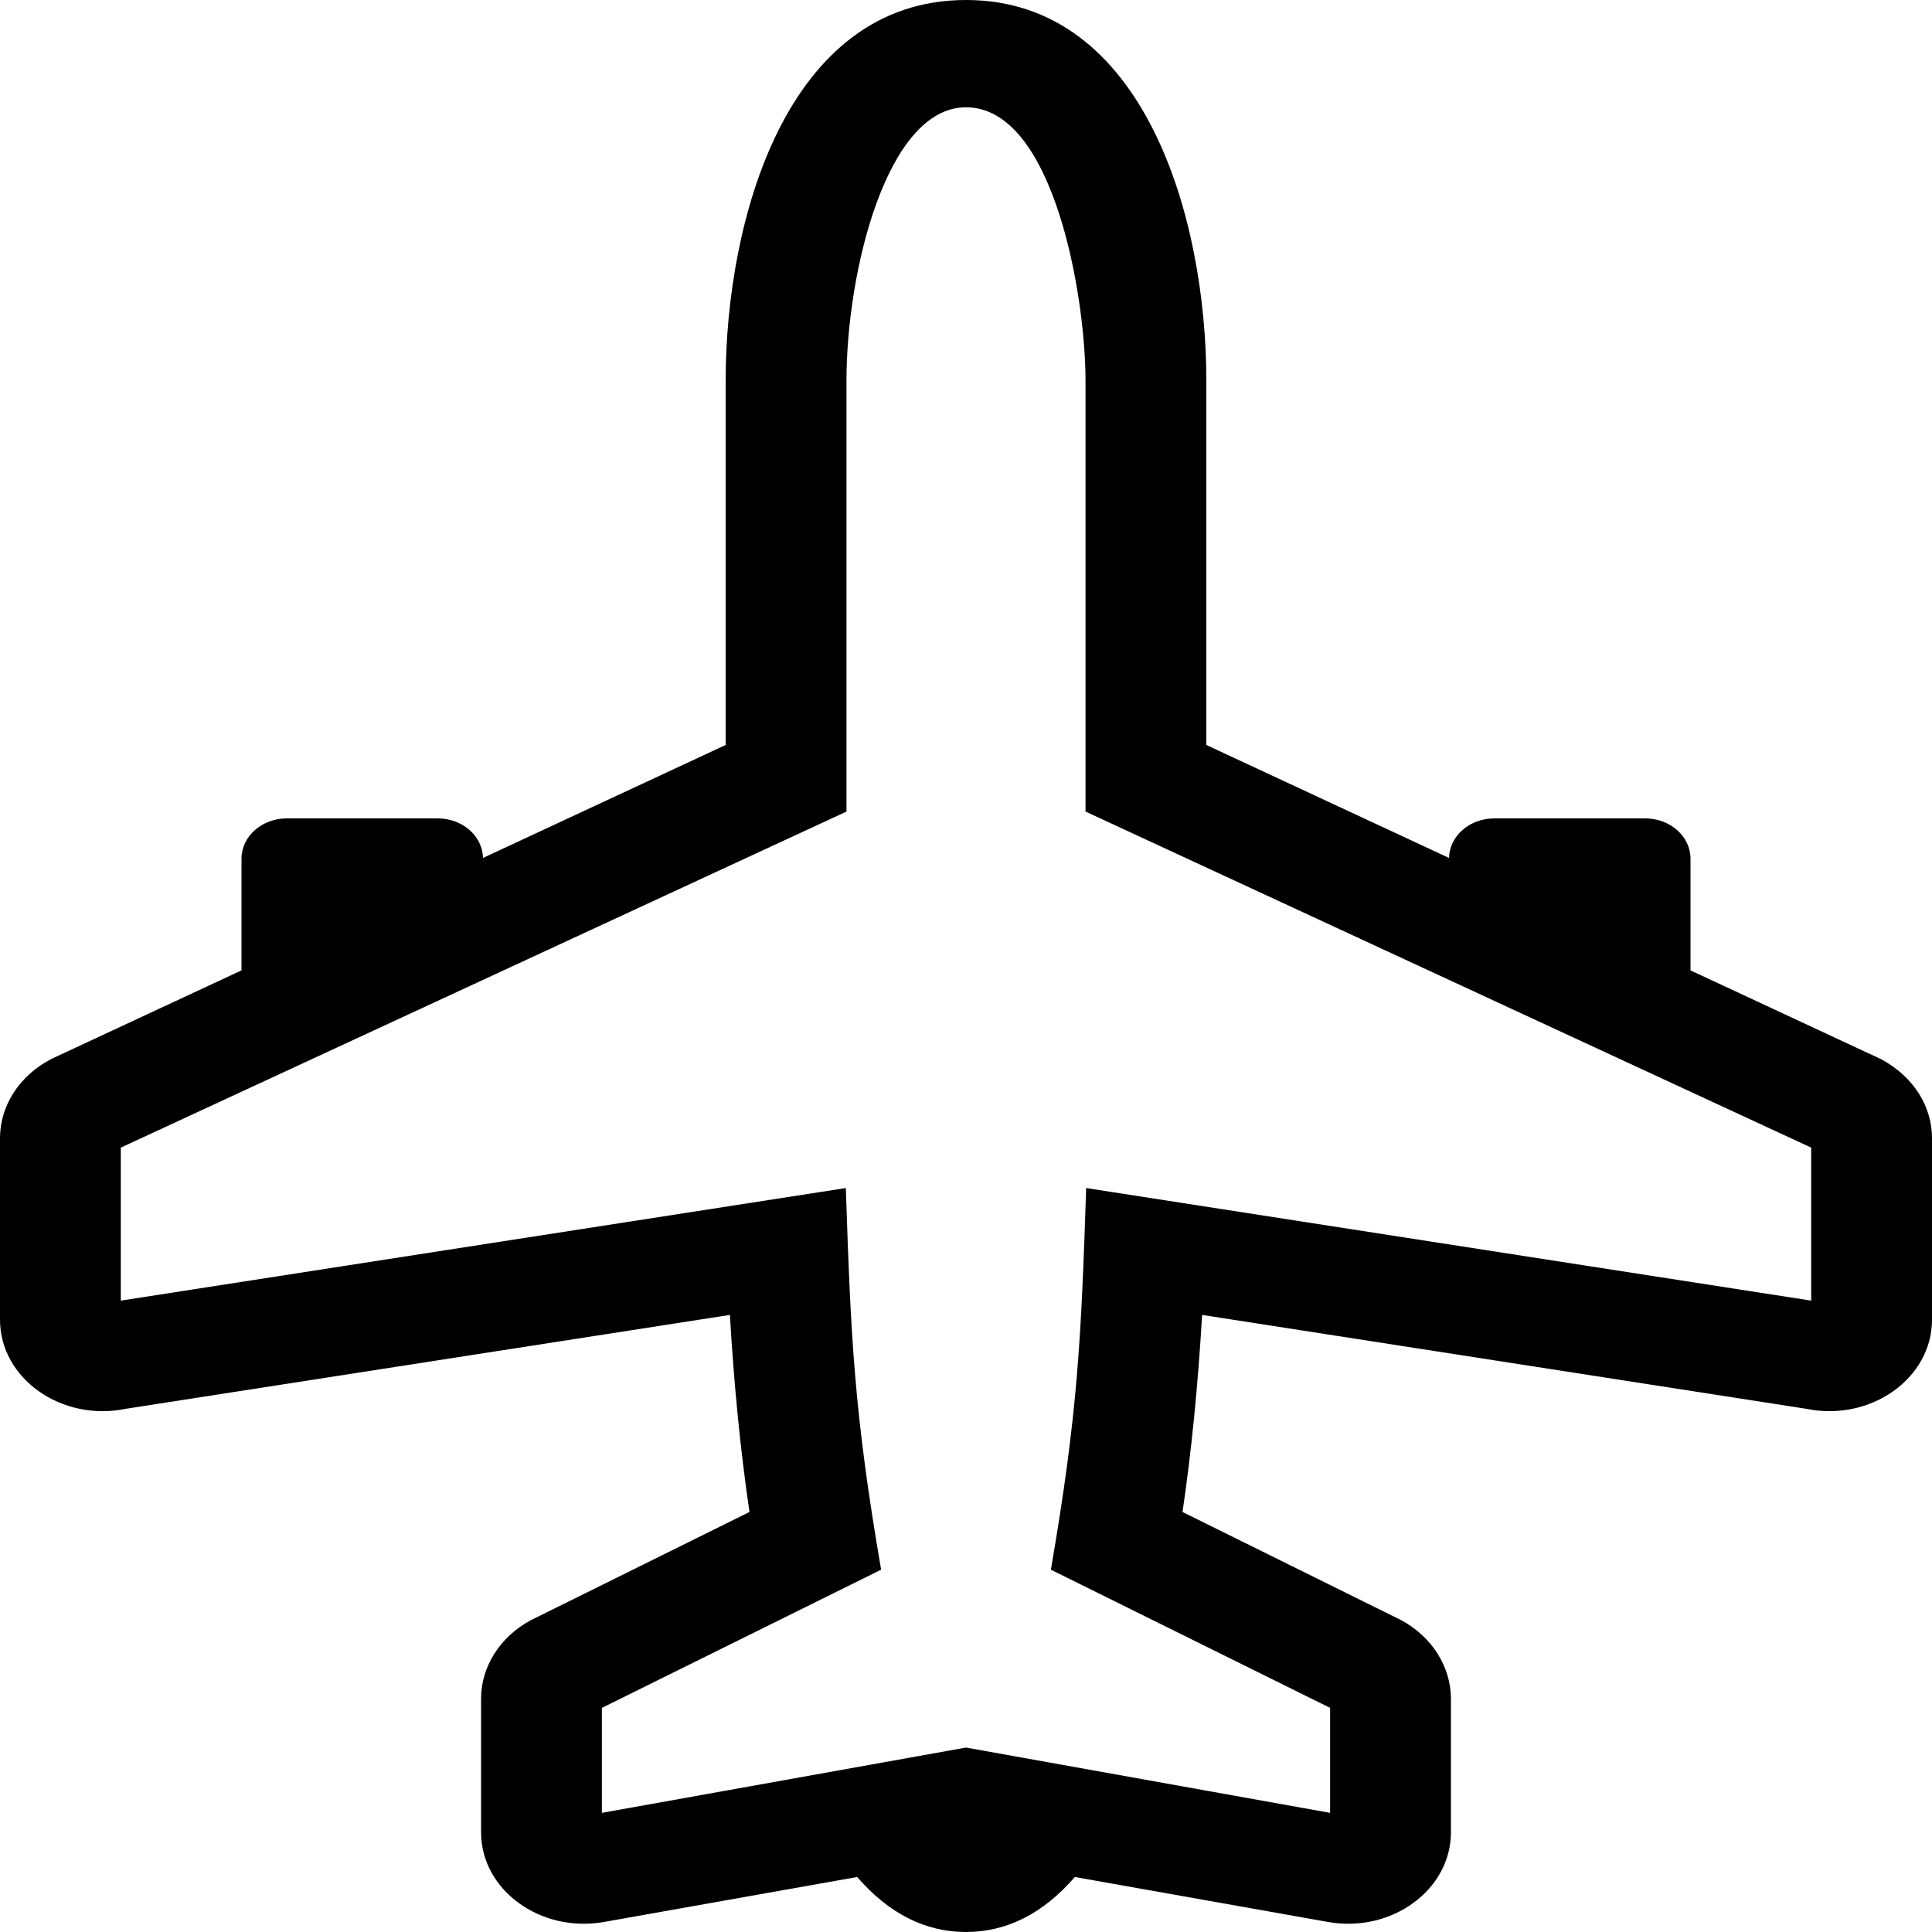
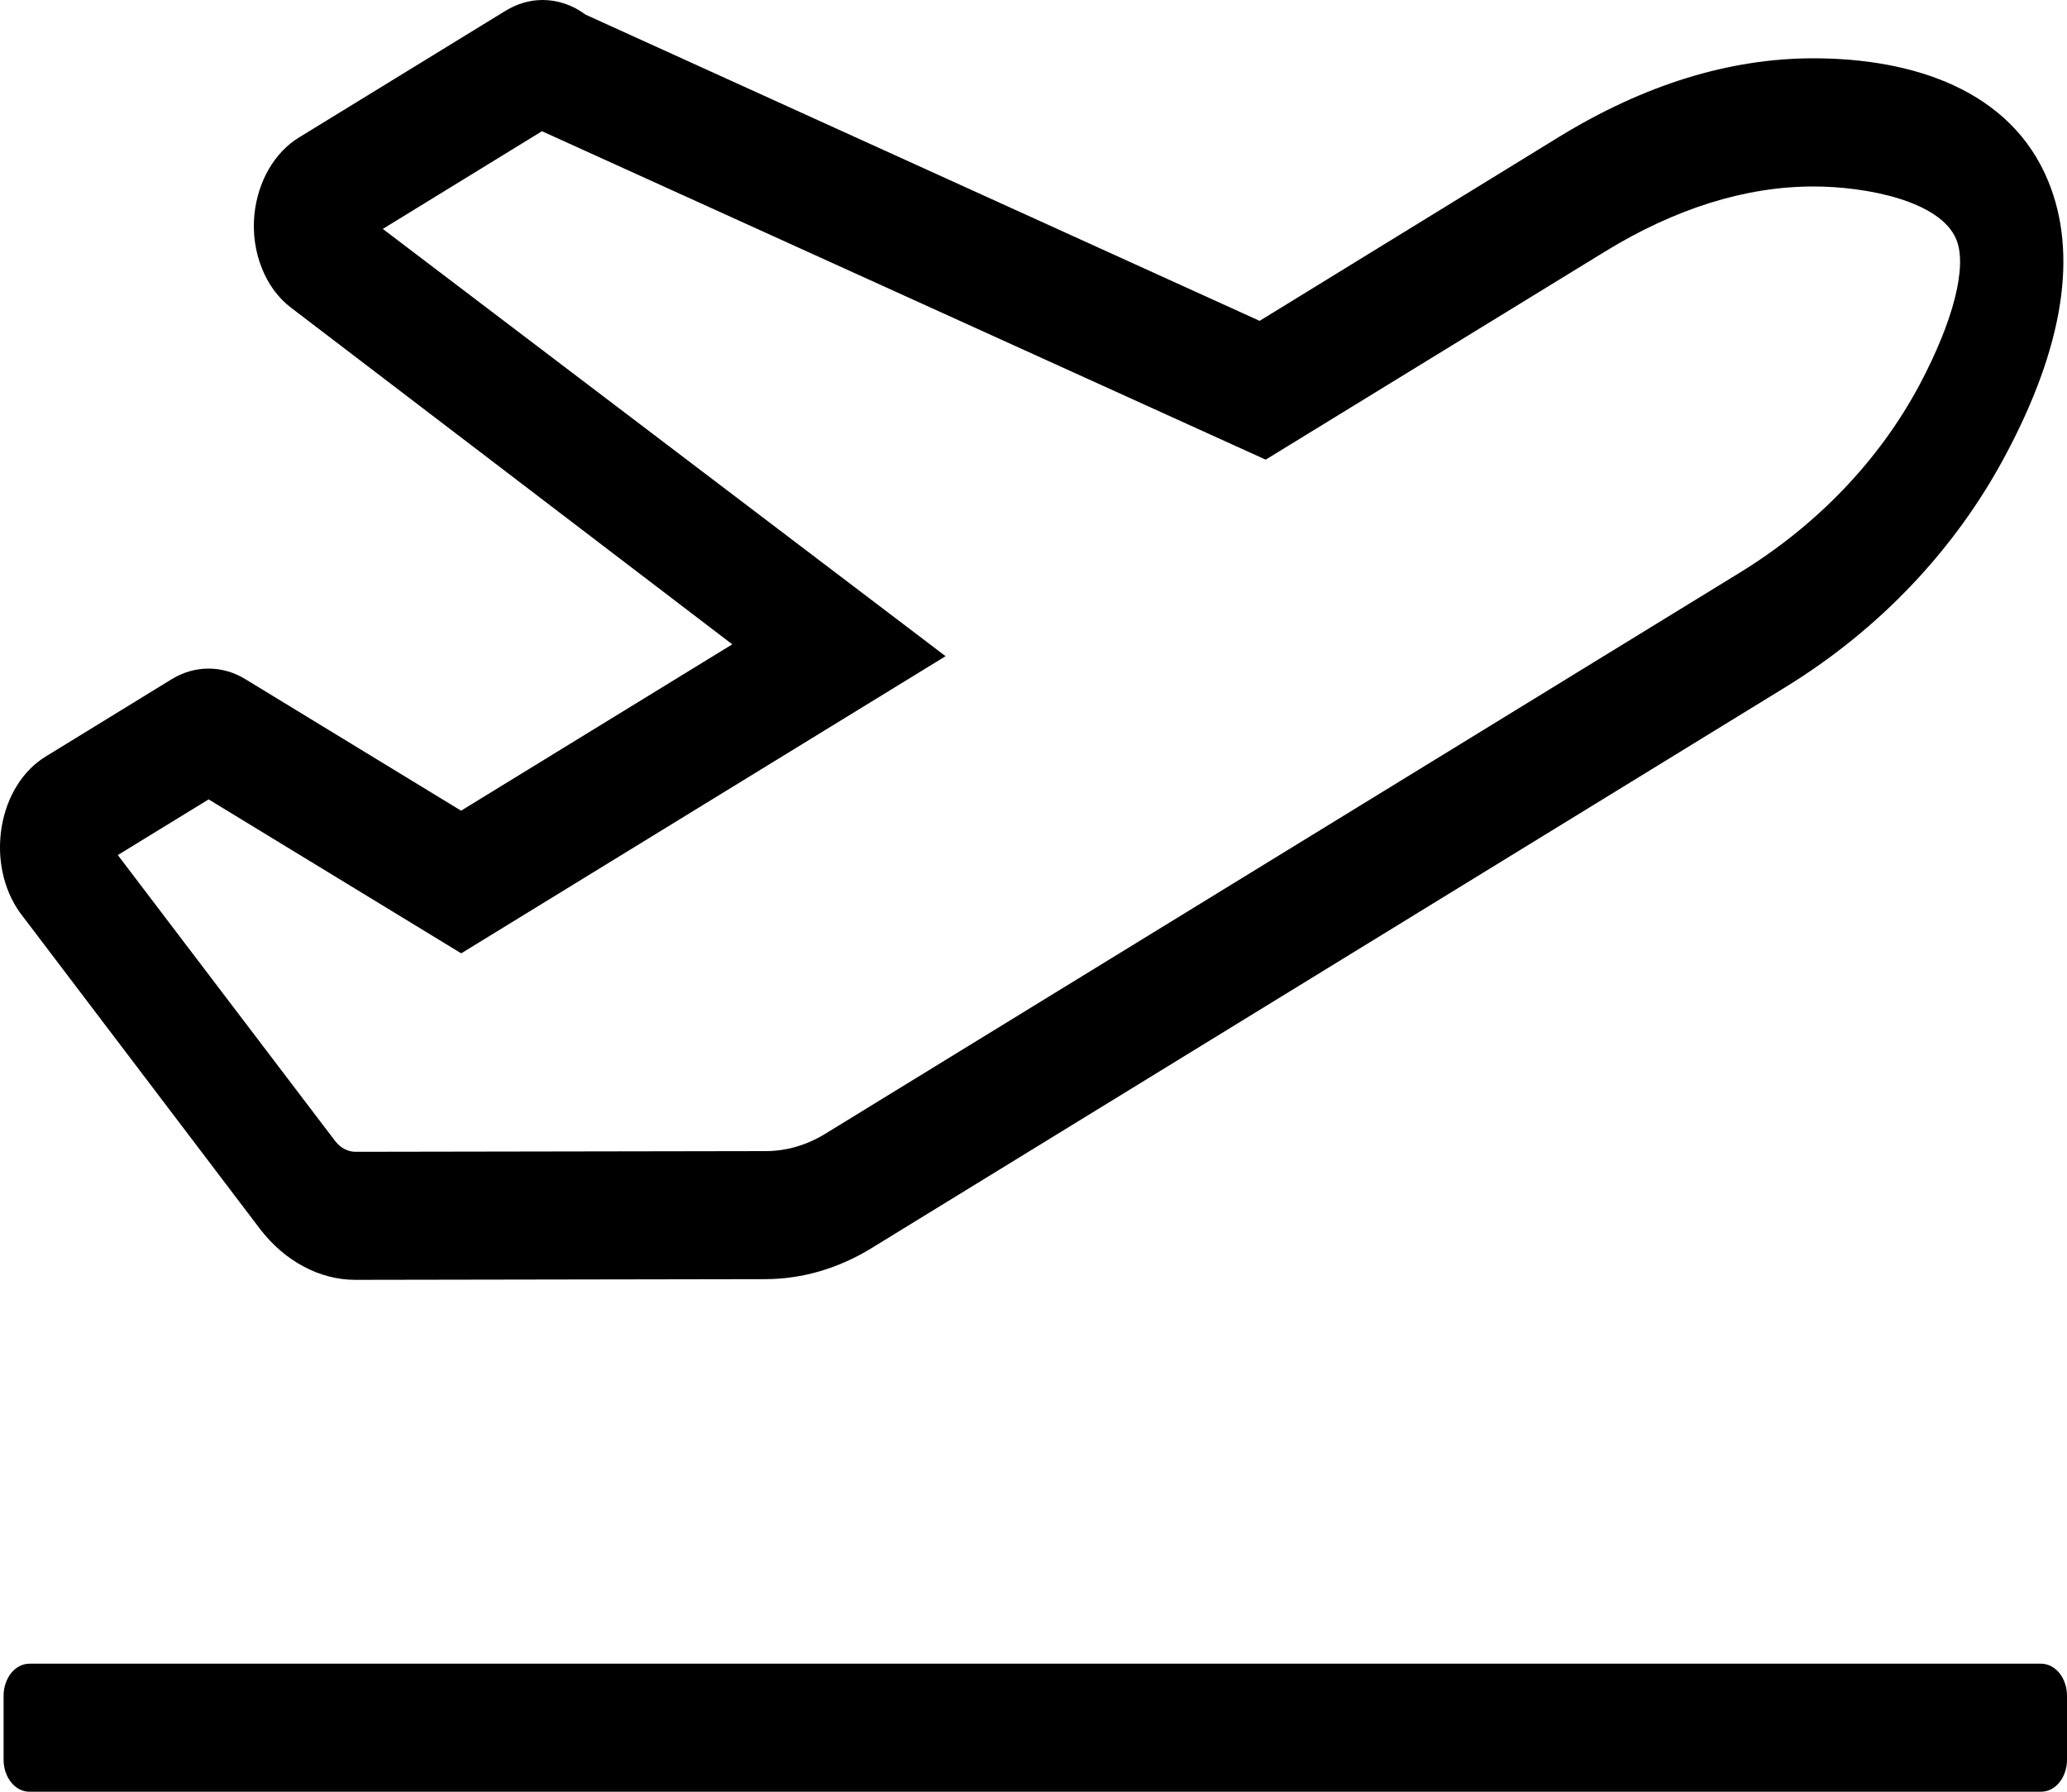
- <svg xmlns="http://www.w3.org/2000/svg" width="15" height="15" viewBox="0 0 15 15" fill="none">
-   <path d="M5.634 2.956V5.784L3.75 6.661C3.746 6.491 3.591 6.354 3.398 6.354H2.227C2.032 6.354 1.875 6.494 1.875 6.667V7.534L0.404 8.219C0.142 8.353 0 8.594 0 8.836L0 10.246C0 10.703 0.478 11.04 0.976 10.938L5.667 10.209C5.698 10.748 5.75 11.273 5.819 11.739L4.136 12.572L4.123 12.578C3.884 12.706 3.735 12.939 3.735 13.187V14.226C3.735 14.674 4.197 15.01 4.69 14.922L6.655 14.573C6.901 14.857 7.184 15 7.5 15C7.816 15 8.099 14.857 8.345 14.573L10.31 14.922C10.804 15.01 11.265 14.673 11.265 14.226L11.265 13.187C11.264 12.939 11.116 12.706 10.877 12.578L9.181 11.739C9.25 11.273 9.302 10.748 9.333 10.209L14.024 10.938C14.522 11.04 15 10.703 15 10.246V8.836C15 8.601 14.868 8.367 14.608 8.225L13.125 7.534V6.667C13.125 6.494 12.968 6.354 12.773 6.354H11.602C11.409 6.354 11.254 6.491 11.25 6.661L9.366 5.784L9.366 2.956C9.366 1.696 8.886 0 7.5 0C6.105 0 5.634 1.713 5.634 2.956ZM8.428 2.956L8.428 6.301L14.062 8.91V10.098L8.433 9.224C8.394 10.404 8.368 10.973 8.159 12.187L10.327 13.26L10.327 14.075L7.5 13.568L4.673 14.075V13.26L6.841 12.187C6.631 10.965 6.606 10.393 6.567 9.224L0.938 10.098L0.938 8.91L6.572 6.301V2.956C6.572 2.109 6.885 0.833 7.5 0.833C8.18 0.833 8.428 2.296 8.428 2.956Z" fill="black" />
+ <svg xmlns="http://www.w3.org/2000/svg" width="15" height="13" viewBox="0 0 15 13" fill="none">
+   <path d="M1.887 8.917C1.976 9.033 2.084 9.126 2.203 9.189C2.322 9.253 2.45 9.286 2.58 9.286L5.557 9.281C5.821 9.28 6.081 9.204 6.318 9.06L12.953 4.988C13.637 4.569 14.191 3.985 14.555 3.3C14.977 2.509 15.08 1.841 14.864 1.315C14.592 0.652 13.88 0.423 13.16 0.423C12.55 0.423 11.931 0.615 11.314 0.993L9.141 2.328L4.249 0.106C4.155 0.036 4.047 -0 3.937 3.89052e-06C3.844 0 3.753 0.027 3.669 0.078L2.169 0.998C2.082 1.051 2.007 1.13 1.95 1.228C1.894 1.325 1.858 1.439 1.846 1.558C1.833 1.691 1.852 1.825 1.9 1.945C1.947 2.065 2.022 2.165 2.114 2.234L5.314 4.675L3.346 5.882L1.781 4.928C1.698 4.877 1.606 4.851 1.514 4.851C1.421 4.851 1.329 4.877 1.246 4.928L0.33 5.49C0.249 5.54 0.178 5.611 0.123 5.7C0.068 5.788 0.03 5.891 0.012 6.001C-0.006 6.11 -0.004 6.223 0.019 6.331C0.042 6.439 0.085 6.538 0.145 6.622L1.887 8.917ZM1.514 5.8L3.347 6.917L6.862 4.761L2.778 1.661L3.933 0.952L9.185 3.335L11.646 1.826C12.158 1.512 12.668 1.353 13.16 1.353C13.542 1.353 14.082 1.457 14.197 1.738C14.277 1.933 14.177 2.326 13.931 2.79C13.639 3.338 13.187 3.811 12.622 4.157L5.986 8.228C5.853 8.309 5.706 8.352 5.557 8.352L2.58 8.357C2.553 8.357 2.526 8.35 2.5 8.337C2.475 8.324 2.452 8.304 2.433 8.28L0.855 6.204L1.514 5.8ZM14.812 12.071H0.213C0.164 12.071 0.116 12.096 0.081 12.139C0.046 12.183 0.026 12.242 0.026 12.304V12.768C0.026 12.829 0.046 12.889 0.081 12.932C0.116 12.976 0.164 13 0.213 13H14.812C14.862 13 14.91 12.976 14.945 12.932C14.98 12.889 15 12.829 15 12.768V12.304C15 12.242 14.98 12.183 14.945 12.139C14.91 12.096 14.862 12.071 14.812 12.071Z" fill="black" />
</svg>
